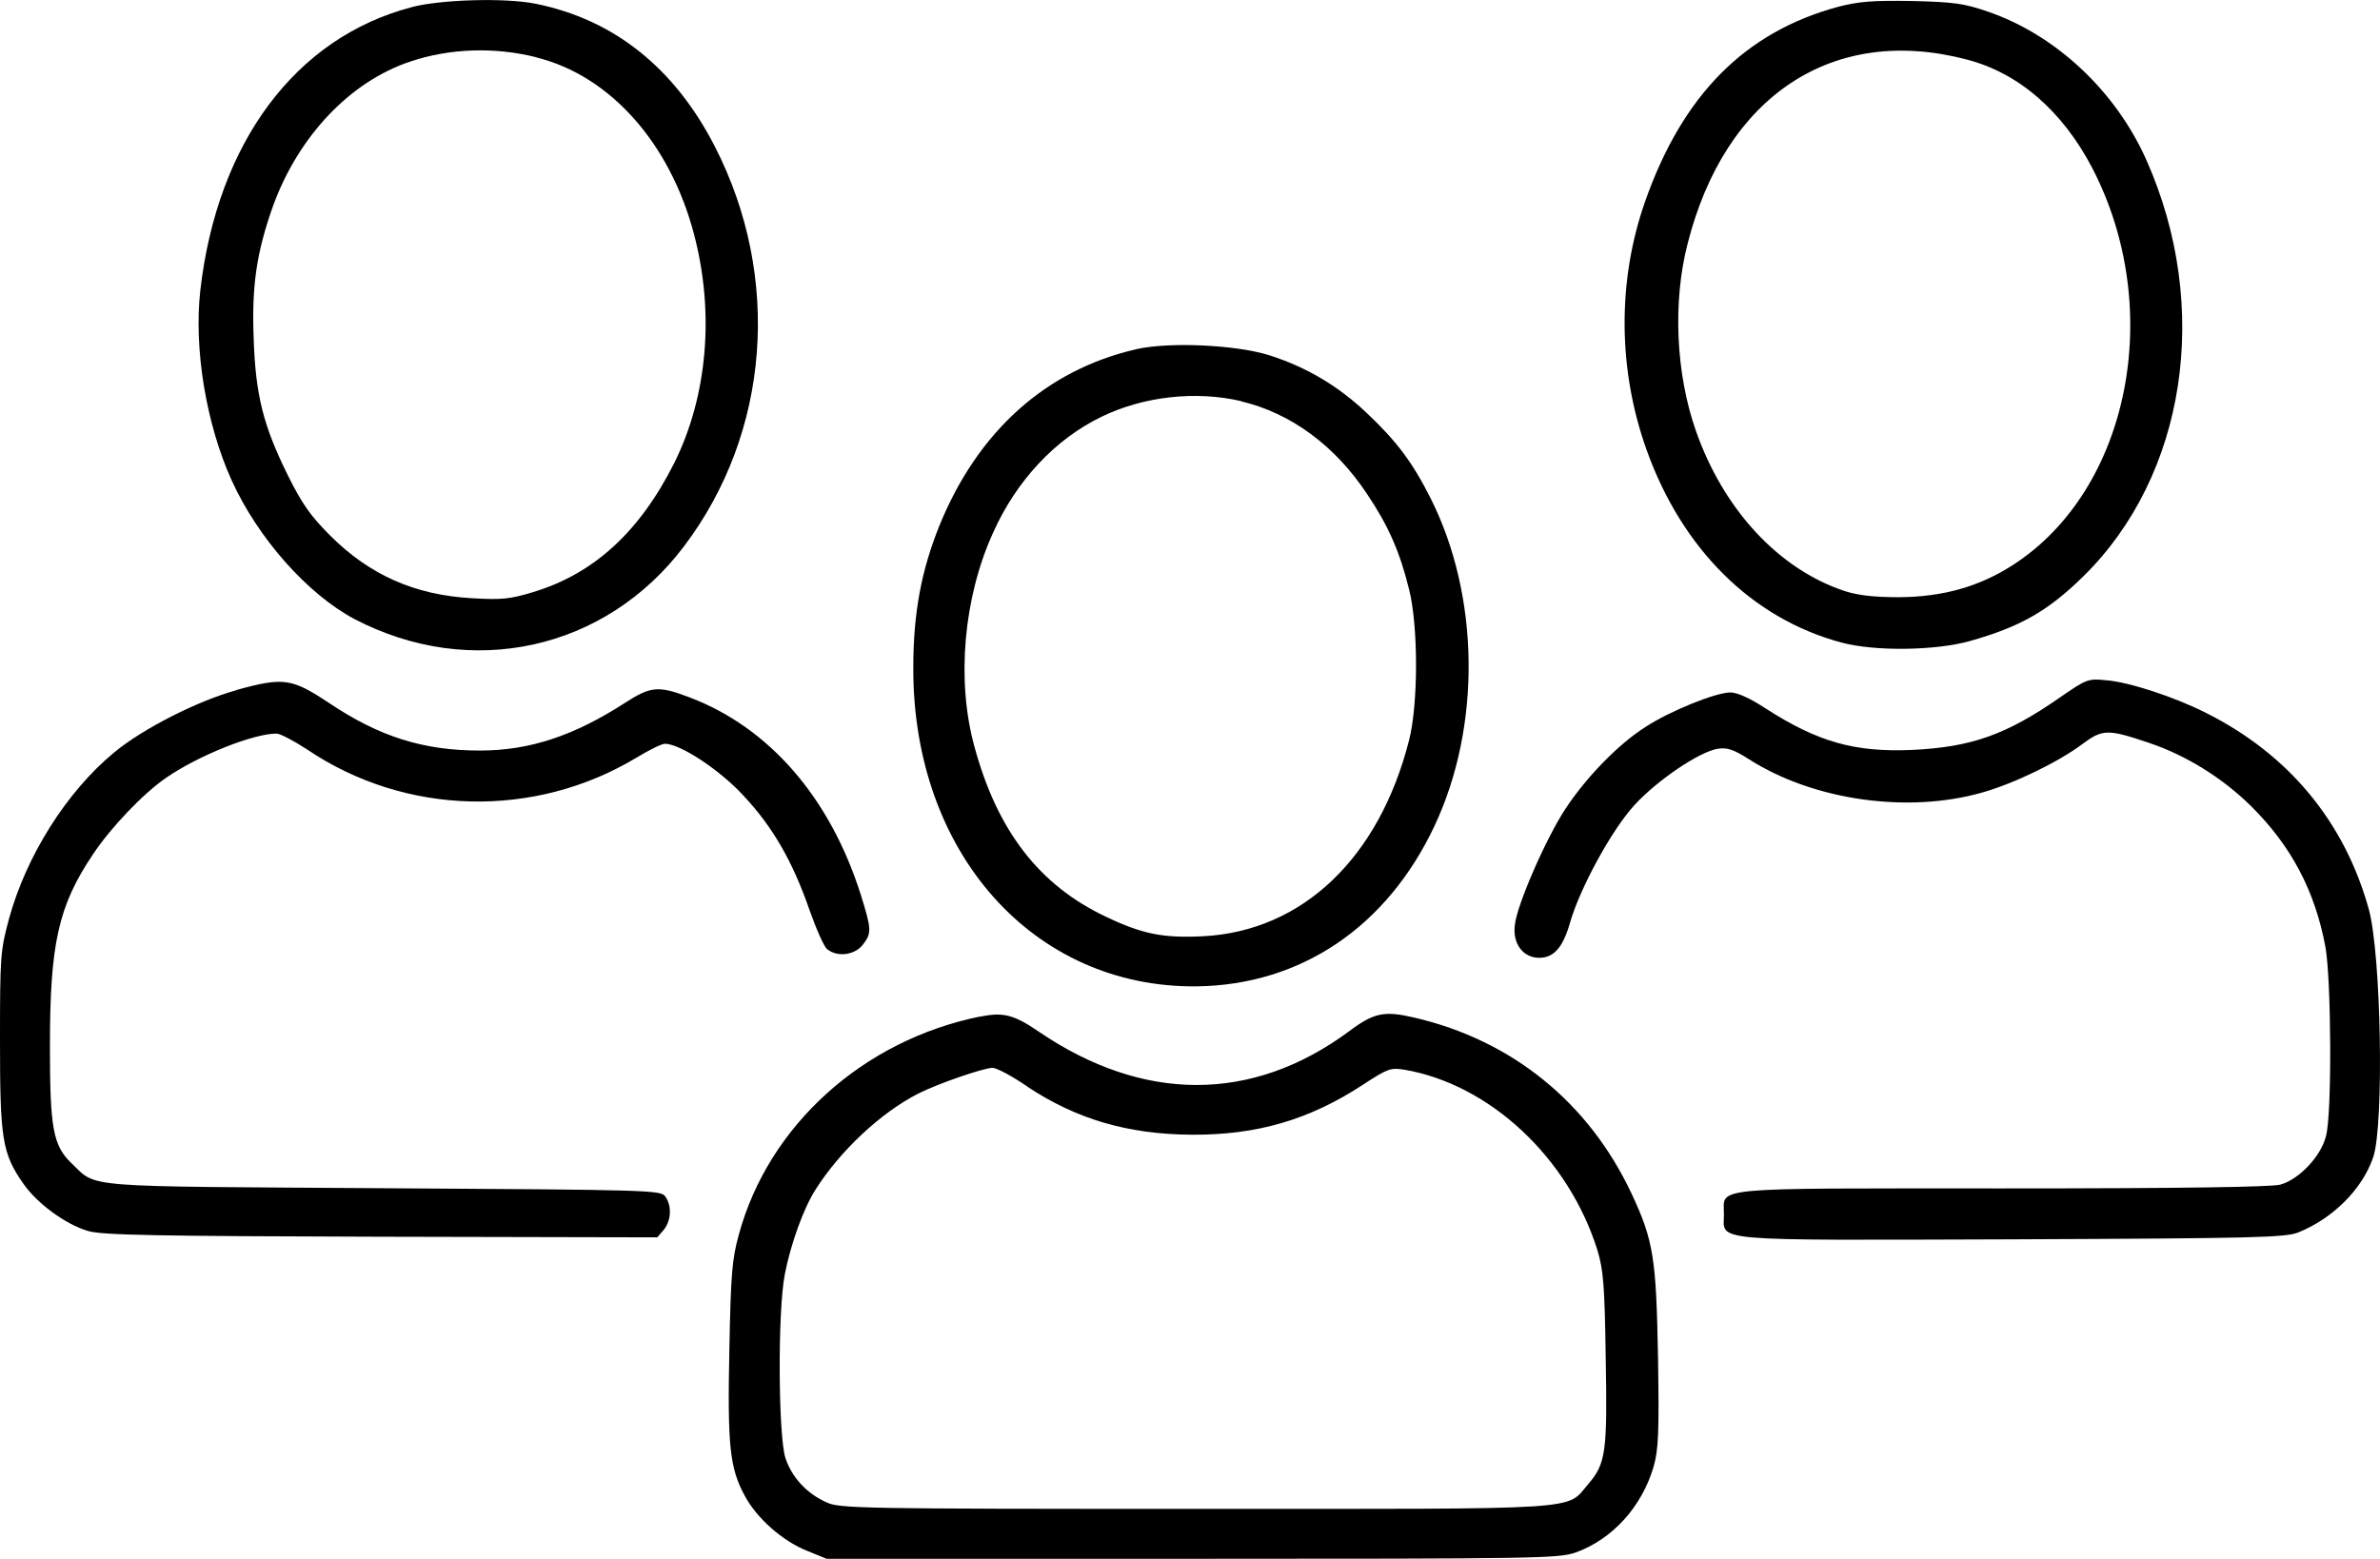
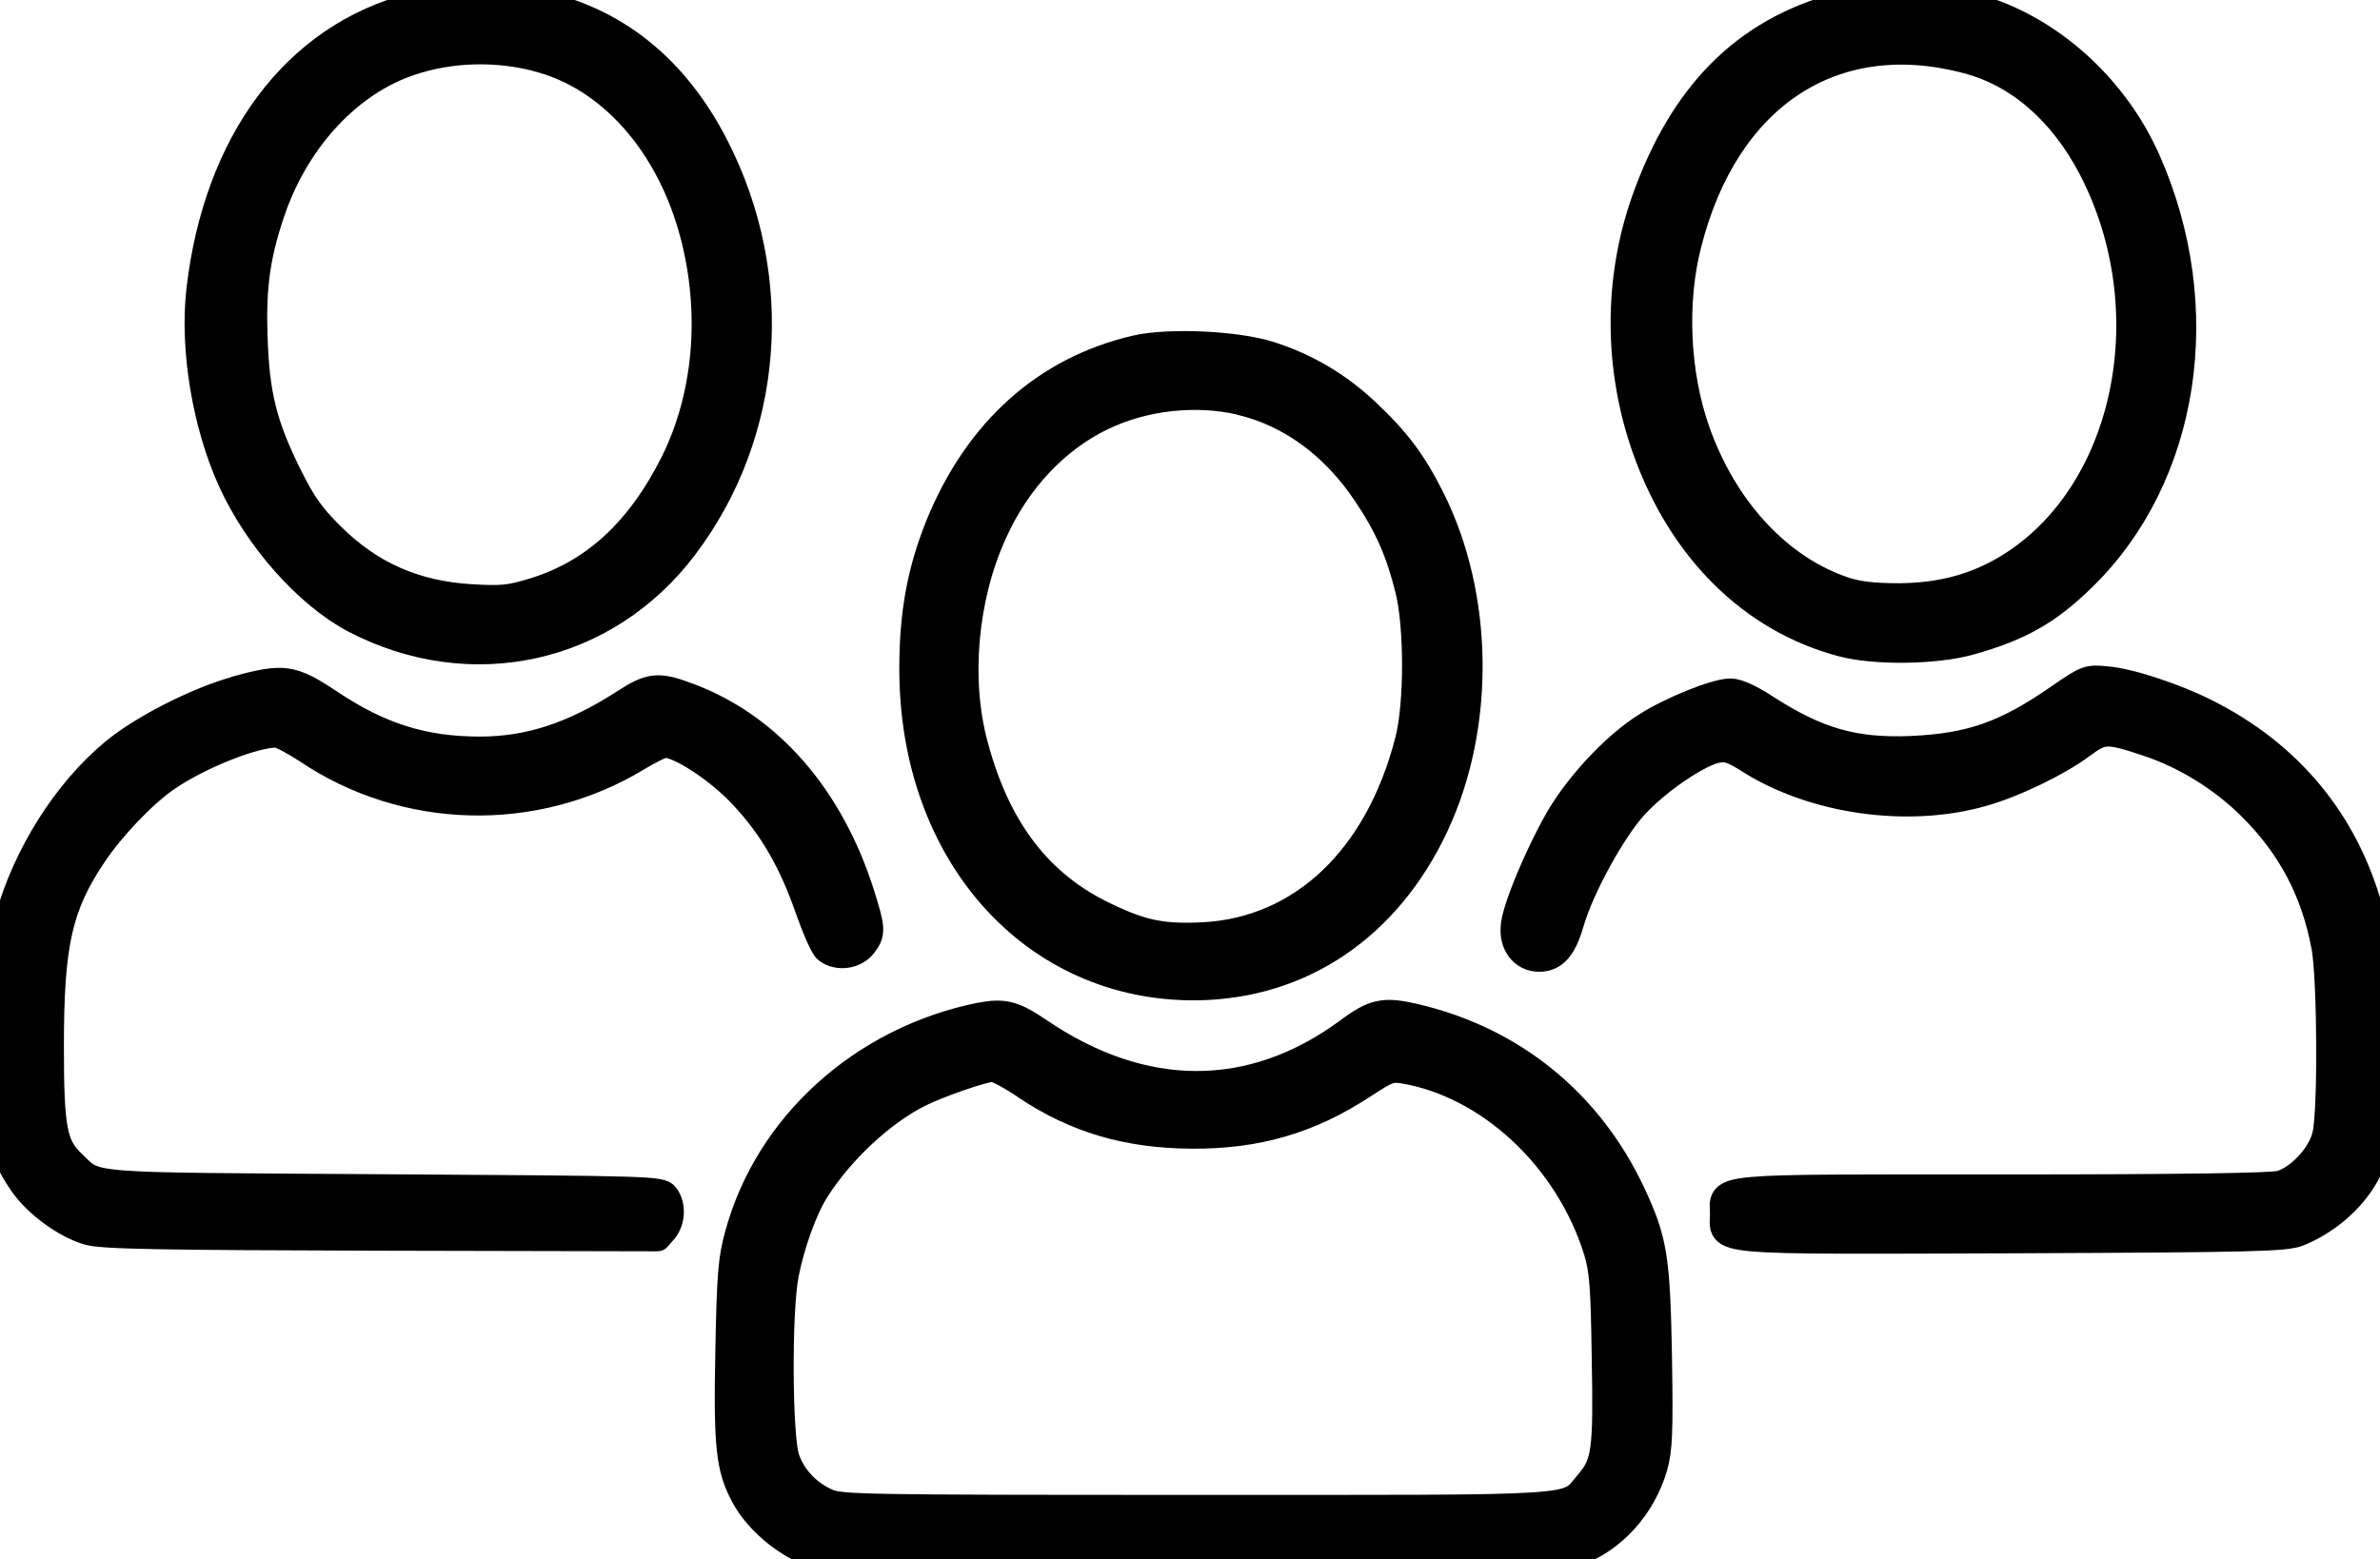
- <svg xmlns="http://www.w3.org/2000/svg" id="Vrstva_1" version="1.1" viewBox="0 0 119.17 78.07">
+ <svg xmlns="http://www.w3.org/2000/svg" id="Vrstva_1" version="1.1" viewBox="0 0 119.17 78.07" color="#000000" stroke="currentColor" stroke-width="1.4" stroke-linecap="round" stroke-linejoin="round" data-line-weight="soft-metal-140">
  <path d="M20.61.36c-5.81,1.52-9.73,6.78-10.58,14.18-.33,2.93.29,6.69,1.57,9.52,1.33,2.92,3.8,5.69,6.14,6.94,5.83,3.05,12.58,1.57,16.51-3.64,4.3-5.68,4.9-13.47,1.55-20.01C33.78,3.4,30.74.98,26.83.19c-1.5-.31-4.76-.22-6.23.17h0ZM26.87,2.88c3.67.91,6.68,4.28,7.88,8.85,1.04,3.95.67,8.11-.98,11.44-1.74,3.47-4.05,5.59-7.13,6.5-1.09.33-1.52.38-3.02.29-2.85-.16-5.11-1.16-7.09-3.14-.97-.97-1.4-1.57-2.12-3.02-1.22-2.47-1.62-4-1.71-6.9-.1-2.64.16-4.3.98-6.61,1.28-3.49,3.86-6.21,6.87-7.21,1.97-.66,4.21-.74,6.31-.21h.01Z" />
  <path d="M92.04.34c-4.66,1.26-7.78,4.4-9.66,9.73-1.4,3.97-1.38,8.42.07,12.47,1.78,4.97,5.28,8.44,9.75,9.64,1.66.45,4.69.41,6.42-.07,2.52-.71,3.92-1.5,5.69-3.24,5.14-5.04,6.44-13.47,3.17-20.84-1.54-3.47-4.54-6.28-7.95-7.45-1.19-.41-1.71-.48-3.8-.53-1.98-.03-2.64.02-3.69.29ZM98.47,2.98c2.61.67,4.81,2.59,6.3,5.45,3.66,7.07,1.85,16.1-3.97,19.86-1.69,1.09-3.5,1.6-5.68,1.62-1.31,0-2.07-.09-2.76-.31-3.31-1.1-6.07-4.09-7.45-8.04-1-2.86-1.16-6.45-.41-9.35,1.88-7.42,7.28-10.99,13.97-9.23Z" />
  <path d="M56.89,17.49c-4.5,1.04-7.92,4.09-9.85,8.83-.91,2.26-1.31,4.38-1.31,7.14-.02,9.26,6.02,16.03,14.2,15.94,5.21-.07,9.52-2.98,11.9-8.04,2.35-5,2.26-11.51-.19-16.39-.91-1.81-1.71-2.88-3.23-4.31-1.41-1.33-2.97-2.26-4.83-2.86-1.66-.53-5.02-.69-6.69-.31h0ZM62.15,20.1c2.48.59,4.69,2.21,6.3,4.64,1.07,1.59,1.64,2.9,2.1,4.76.47,1.83.47,5.78,0,7.59-1.5,5.88-5.33,9.54-10.3,9.8-2,.1-3.04-.1-4.88-.98-3.33-1.57-5.45-4.31-6.59-8.56-.9-3.3-.53-7.44.95-10.68,1.17-2.61,3.11-4.68,5.43-5.8,2.1-1.02,4.71-1.31,6.99-.78h0Z" />
  <path d="M103.16,34.92c-2.73,1.9-4.47,2.5-7.44,2.64-2.86.12-4.71-.4-7.33-2.09-.76-.5-1.41-.79-1.74-.79-.74,0-3.04.93-4.26,1.73-1.36.86-2.97,2.52-4.02,4.12-.97,1.48-2.42,4.8-2.52,5.8-.12.93.41,1.64,1.22,1.64.74,0,1.19-.52,1.55-1.78.5-1.73,2.1-4.66,3.23-5.88,1.14-1.24,3.24-2.66,4.16-2.81.48-.07.78.03,1.57.53,3.21,2.05,7.94,2.73,11.68,1.66,1.59-.45,3.8-1.52,5-2.42,1.02-.76,1.28-.76,3.33-.07,1.85.62,3.67,1.74,5.12,3.17,2.02,2,3.21,4.26,3.73,7.07.29,1.64.33,8.32.03,9.44-.24,1.02-1.35,2.19-2.29,2.45-.47.12-4.83.19-13.89.19-14.92,0-13.97-.09-13.97,1.29s-.98,1.31,14.42,1.26c12.34-.05,13.68-.09,14.35-.35,1.74-.71,3.19-2.16,3.74-3.76.55-1.64.4-10.16-.22-12.42-1.21-4.37-4-7.75-8.14-9.83-1.55-.79-3.86-1.55-5-1.64-.91-.09-.98-.07-2.31.85h0Z" />
  <path d="M11.83,34.57c-1.93.53-4.69,1.93-6.12,3.12-2.38,1.97-4.4,5.18-5.26,8.33-.43,1.6-.45,1.86-.45,6.07,0,4.93.1,5.66,1.16,7.18.69,1,2.12,2.05,3.24,2.38.67.21,3.38.26,14.67.29l13.84.03.33-.38c.38-.48.4-1.21.07-1.67-.24-.31-.64-.33-14.11-.41-15.41-.1-14.3,0-15.63-1.26-.91-.88-1.07-1.74-1.07-5.83,0-5.14.41-7.04,2.16-9.64.9-1.35,2.5-3.02,3.62-3.8,1.64-1.14,4.4-2.24,5.57-2.24.17,0,.86.36,1.52.79,4.92,3.33,11.4,3.49,16.51.41.62-.38,1.26-.69,1.41-.69.76,0,2.73,1.29,3.93,2.59,1.47,1.57,2.47,3.3,3.31,5.73.35.98.74,1.88.9,1.98.52.4,1.36.28,1.76-.22.47-.59.45-.79-.09-2.52-1.54-4.87-4.59-8.38-8.59-9.89-1.55-.59-1.93-.55-3.23.29-2.54,1.64-4.76,2.38-7.25,2.38-2.83,0-5.02-.69-7.52-2.36-1.9-1.26-2.29-1.33-4.68-.67h0Z" />
  <path d="M49.08,50.91c-5.88,1.19-10.61,5.47-12.09,10.94-.33,1.19-.4,1.97-.47,5.75-.1,4.83.02,5.94.78,7.33.6,1.12,1.9,2.26,3.11,2.74l.98.4h18.29c17.3,0,18.34-.02,19.2-.31,1.85-.66,3.33-2.29,3.92-4.31.24-.85.28-1.67.22-5.43-.09-5-.22-5.88-1.33-8.25-2.14-4.55-5.97-7.66-10.85-8.8-1.54-.36-2.04-.26-3.33.71-4.83,3.55-10.27,3.55-15.51-.02-1.24-.85-1.79-.98-2.92-.74h0ZM51.42,54.41c2.47,1.64,5.04,2.4,8.25,2.42,3.26.02,5.88-.74,8.57-2.5,1.24-.81,1.38-.86,2.05-.76,4.3.72,8.26,4.43,9.7,9.06.29.97.36,1.74.41,5.37.09,4.71,0,5.31-.86,6.31-1.17,1.35.22,1.26-19.7,1.26-16.84,0-17.81-.02-18.46-.33-.97-.43-1.73-1.24-2.05-2.21-.36-1.09-.4-7.35-.03-9.23.29-1.48.93-3.28,1.54-4.23,1.24-1.95,3.28-3.86,5.16-4.81,1-.5,3.21-1.26,3.69-1.28.21,0,.98.41,1.74.93h0Z" />
</svg>
